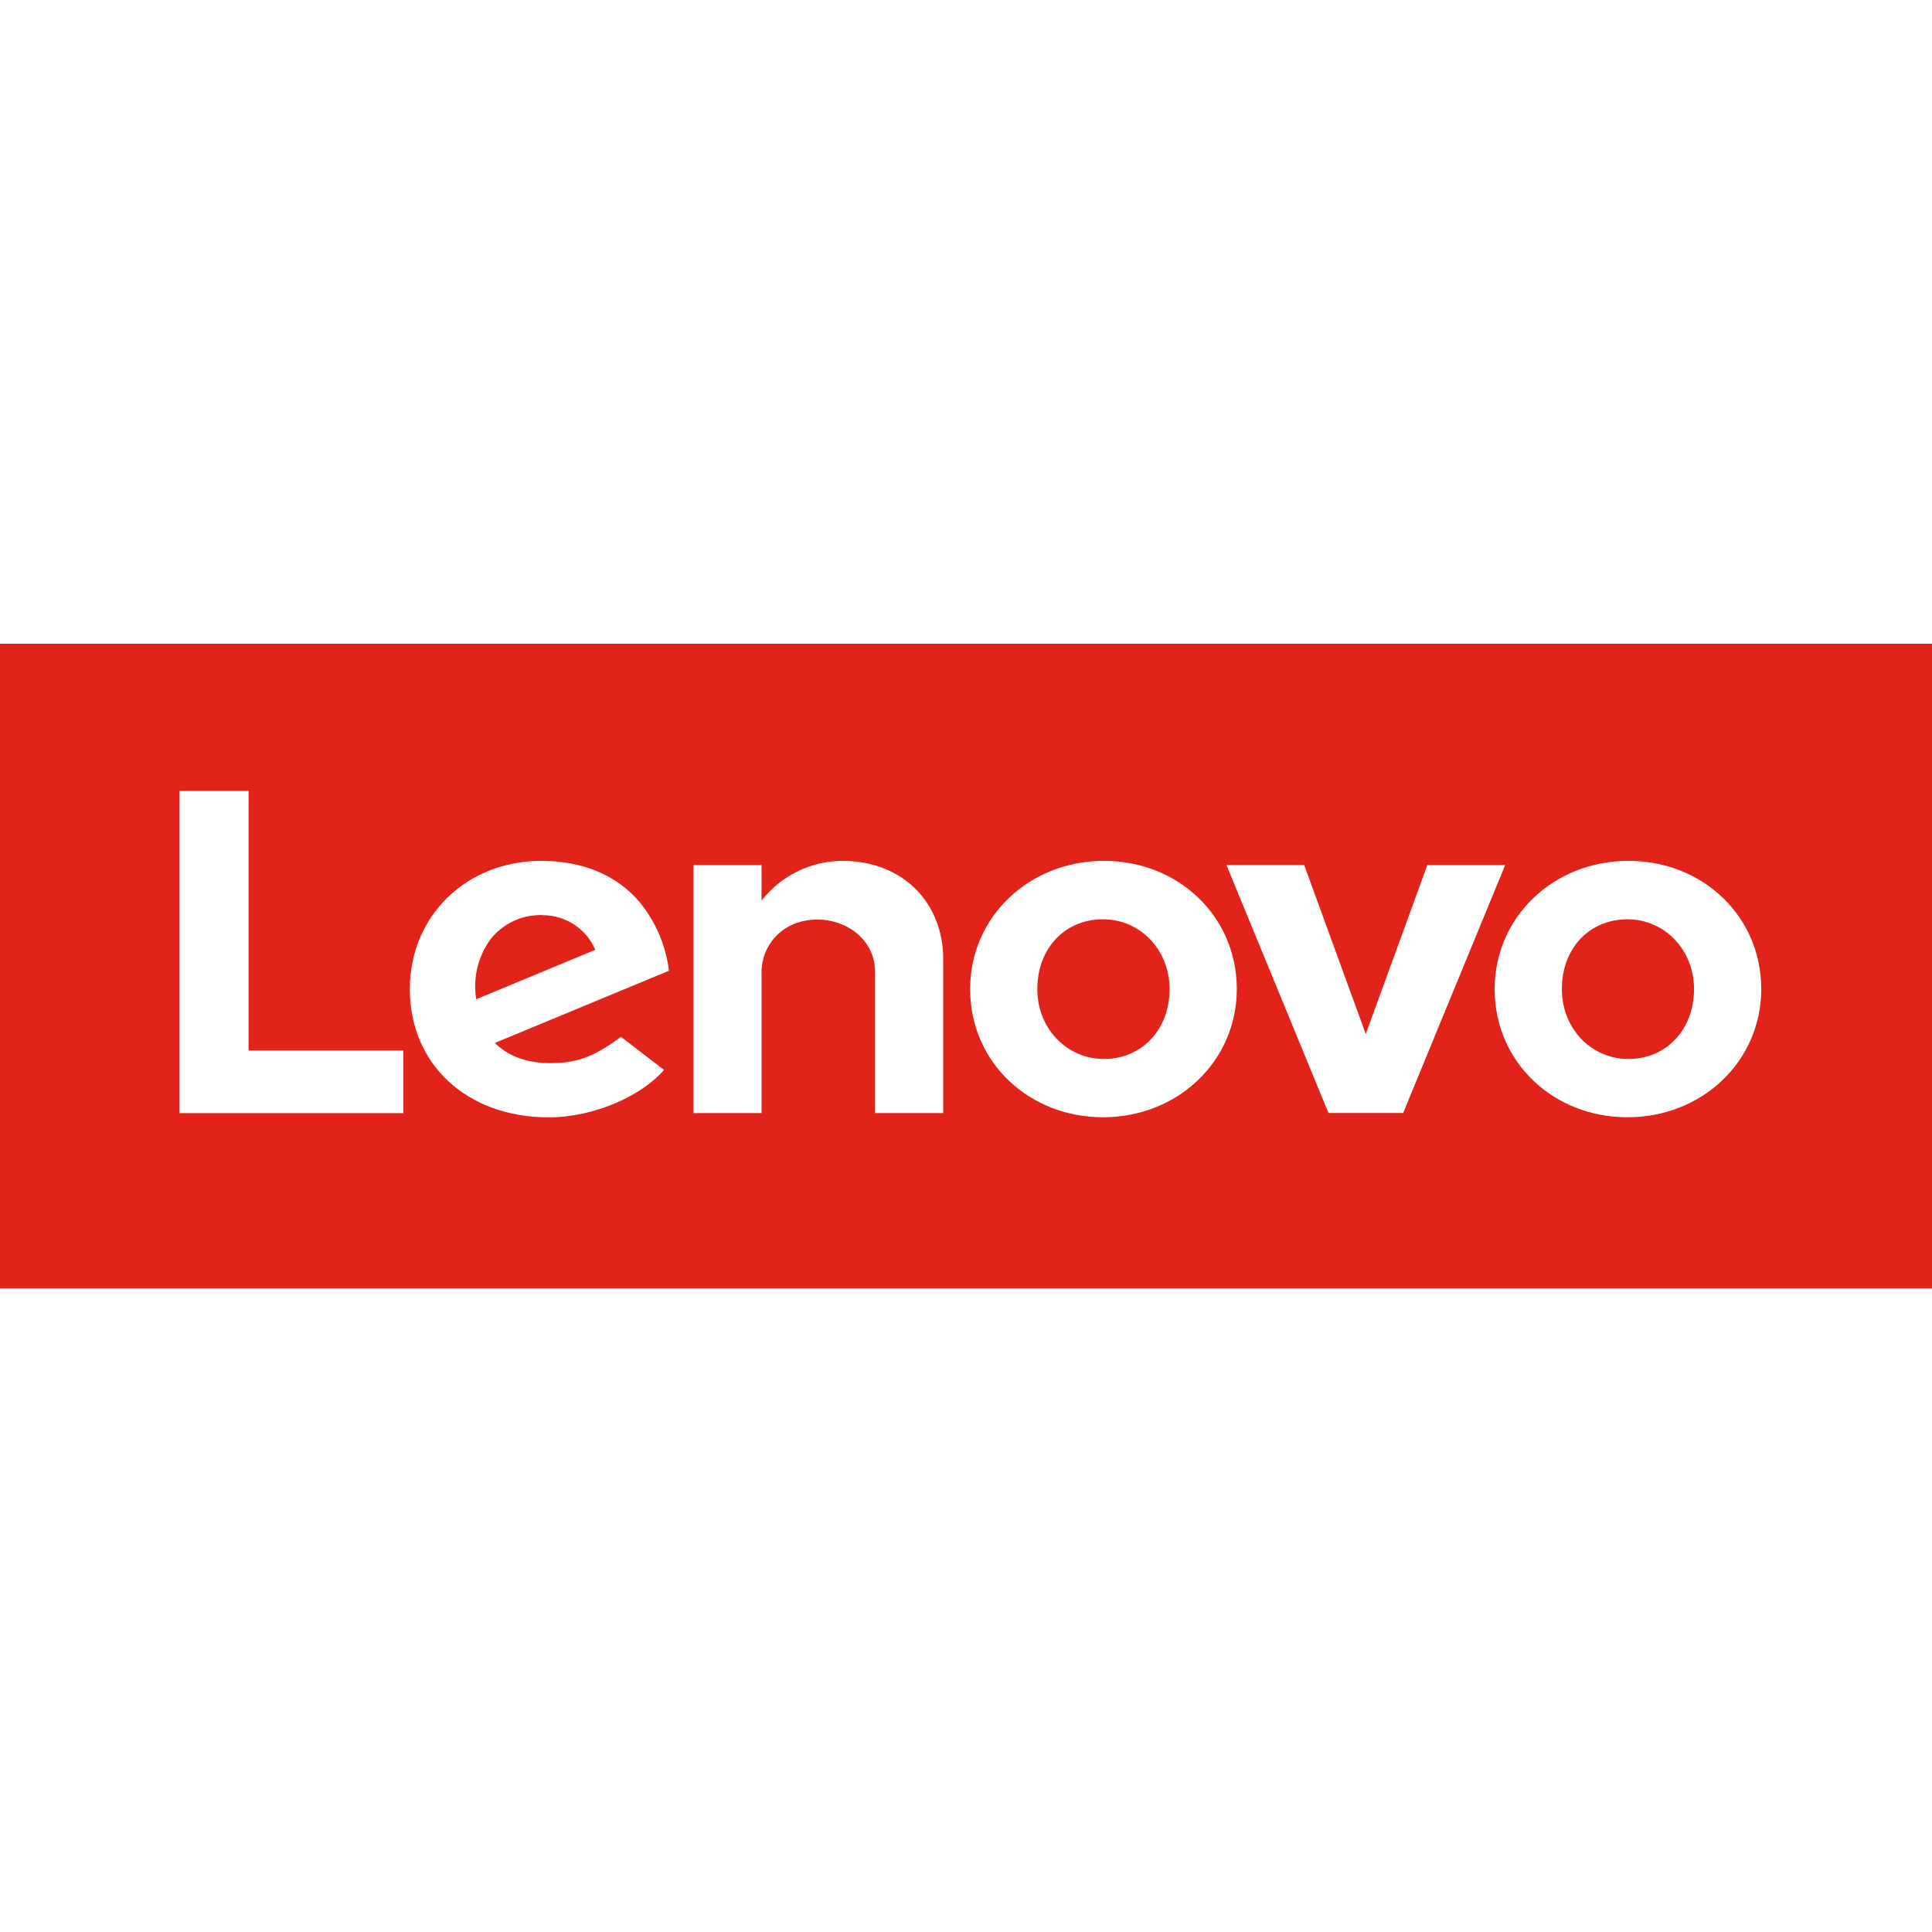
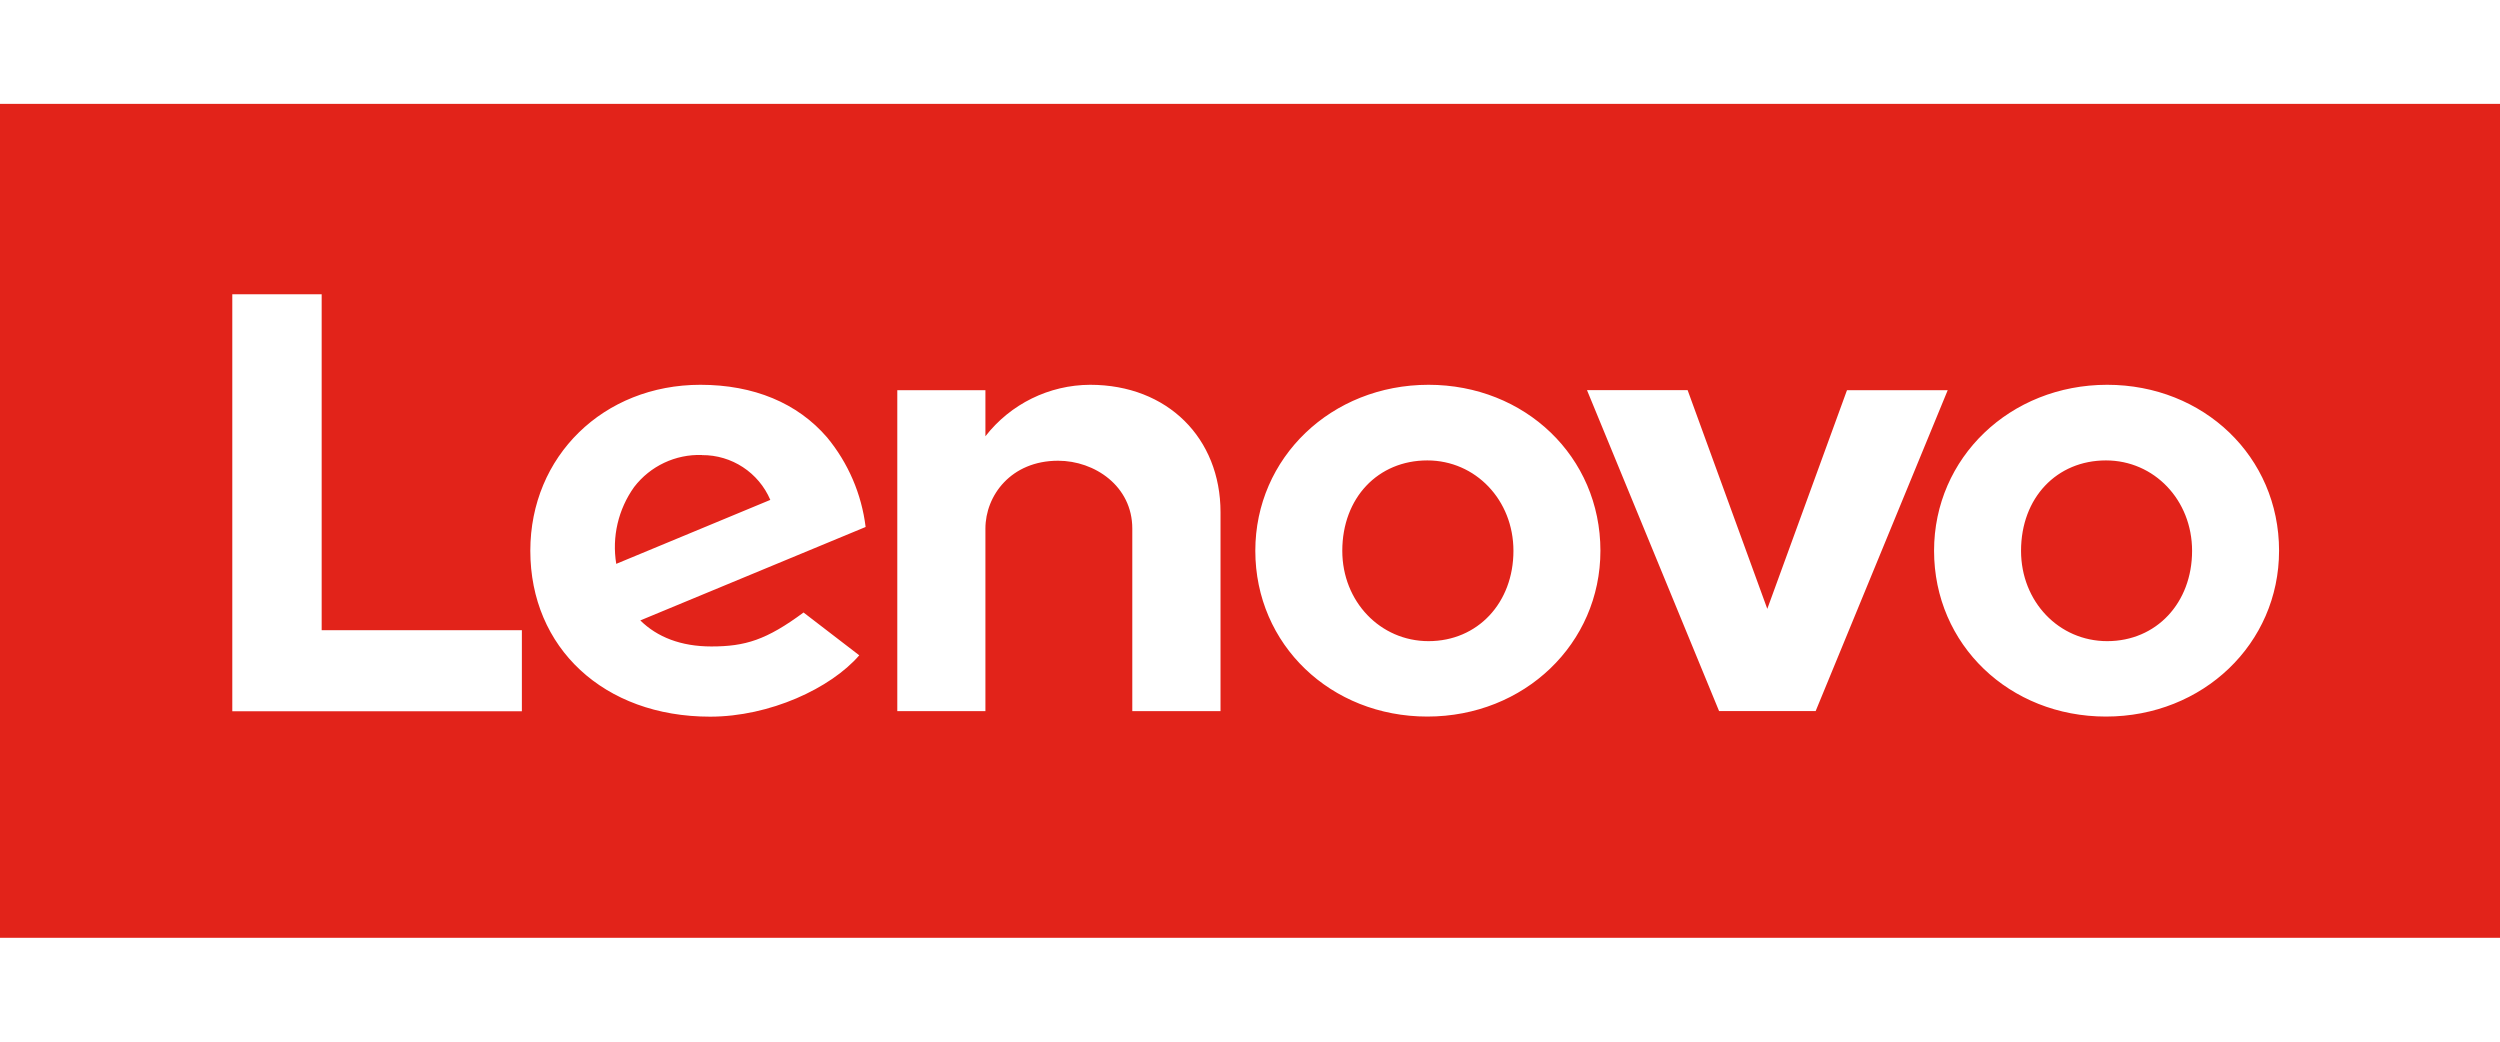
- <svg xmlns="http://www.w3.org/2000/svg" fill="#E2231A" role="img" viewBox="0 0 24 24">
+ <svg xmlns="http://www.w3.org/2000/svg" fill="#E2231A" role="img" viewBox="0 7 24 10">
  <path d="M21.044 12.288c0 .5-.343.867-.815.867-.464 0-.827-.38-.827-.867 0-.51.343-.868.815-.868.464 0 .827.381.827.868zm-14.305-.92a.787.787 0 0 0-.651.307.991.991 0 0 0-.172.738l1.479-.614a.708.708 0 0 0-.656-.43zm6.963.052c-.472 0-.816.358-.816.868 0 .486.364.867.828.867.472 0 .815-.368.815-.867 0-.487-.363-.868-.827-.868zM24 7.997v8.006H0V7.997h24zM5.01 13.05H3.088V9.825H2.23v4.003h2.78v-.777zm1.137-.094l2.163-.897a1.667 1.667 0 0 0-.37-.86c-.284-.33-.704-.505-1.216-.505-.931 0-1.633.686-1.633 1.593 0 .93.704 1.593 1.726 1.593.572 0 1.158-.272 1.432-.589l-.535-.411c-.357.264-.56.326-.885.326-.292 0-.52-.09-.682-.25zm5.57-1.039c0-.709-.507-1.223-1.252-1.223a1.28 1.28 0 0 0-1.005.494v-.442h-.846v3.081h.846v-1.753c0-.316.245-.651.698-.651.35 0 .712.243.712.651v1.753h.847v-1.91zm3.647.37c0-.904-.725-1.593-1.65-1.593-.933 0-1.663.7-1.663 1.593 0 .903.726 1.592 1.651 1.592.932 0 1.662-.7 1.662-1.592zm2.066 1.54l1.268-3.081h-.967l-.765 2.099-.765-2.1h-.966l1.268 3.081h.927zm4.449-1.54c0-.904-.725-1.593-1.65-1.593-.932 0-1.662.7-1.662 1.593 0 .903.725 1.592 1.65 1.592.932 0 1.662-.7 1.662-1.592z" />
</svg>
